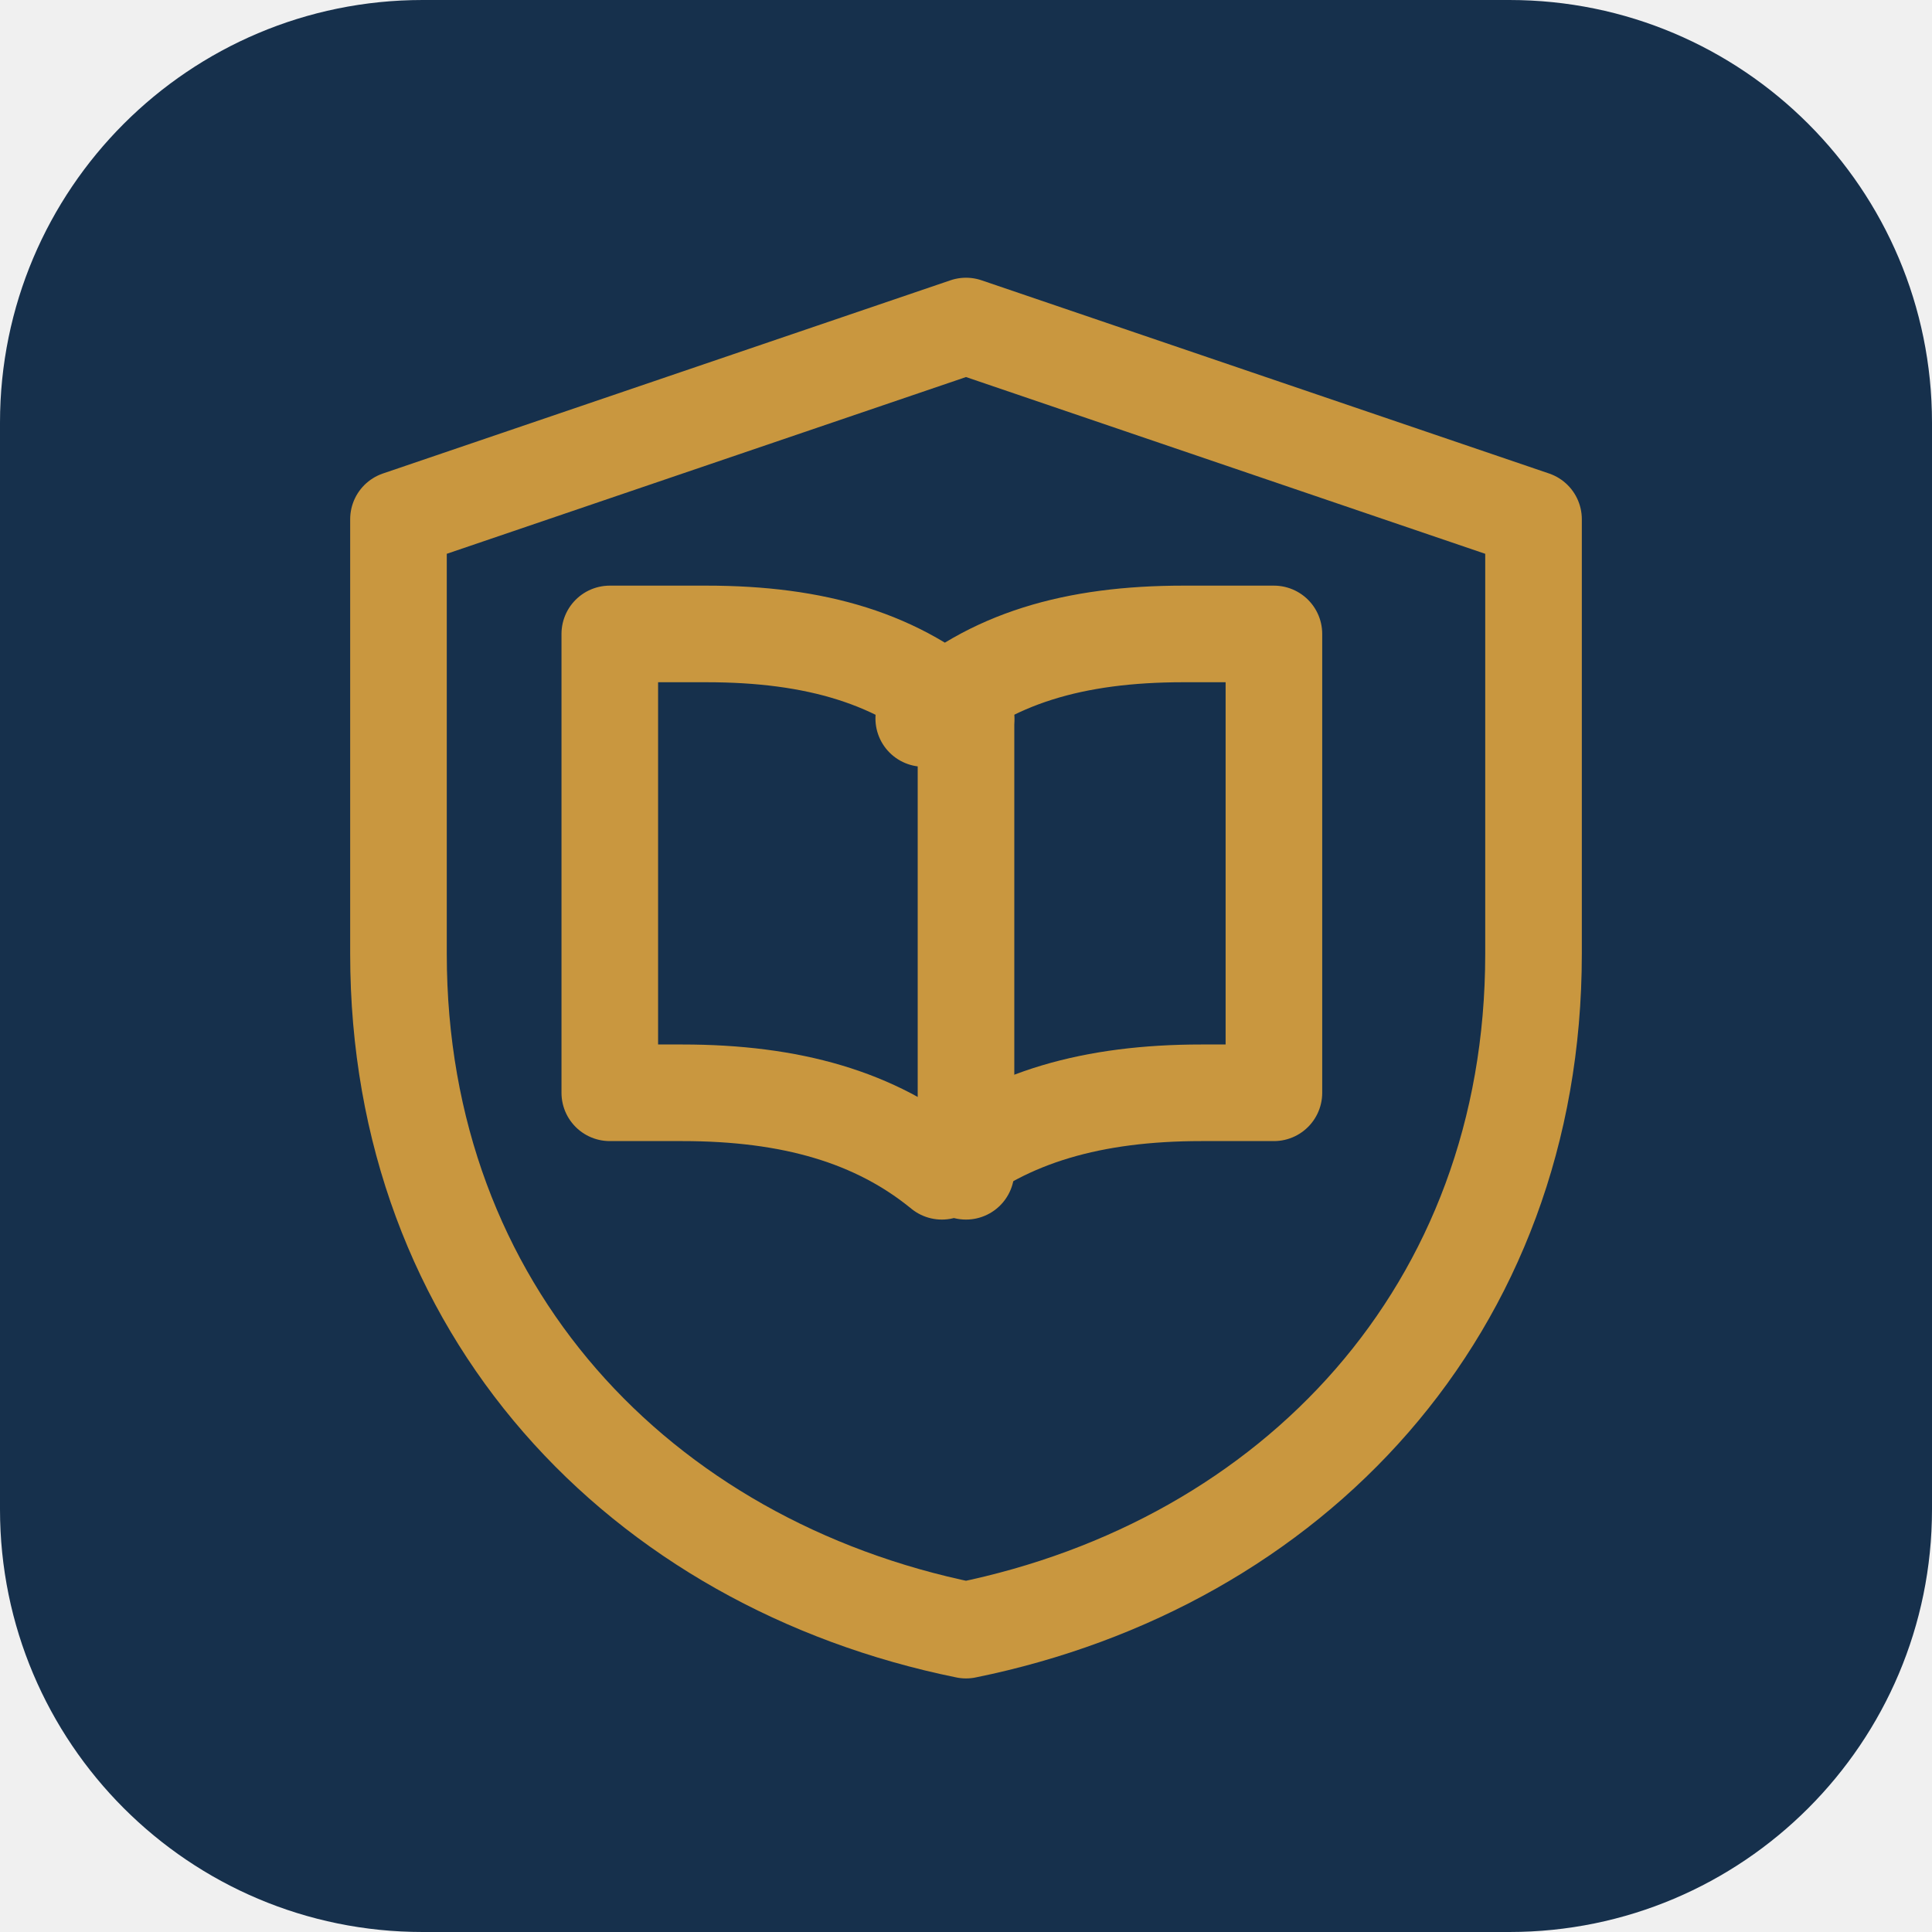
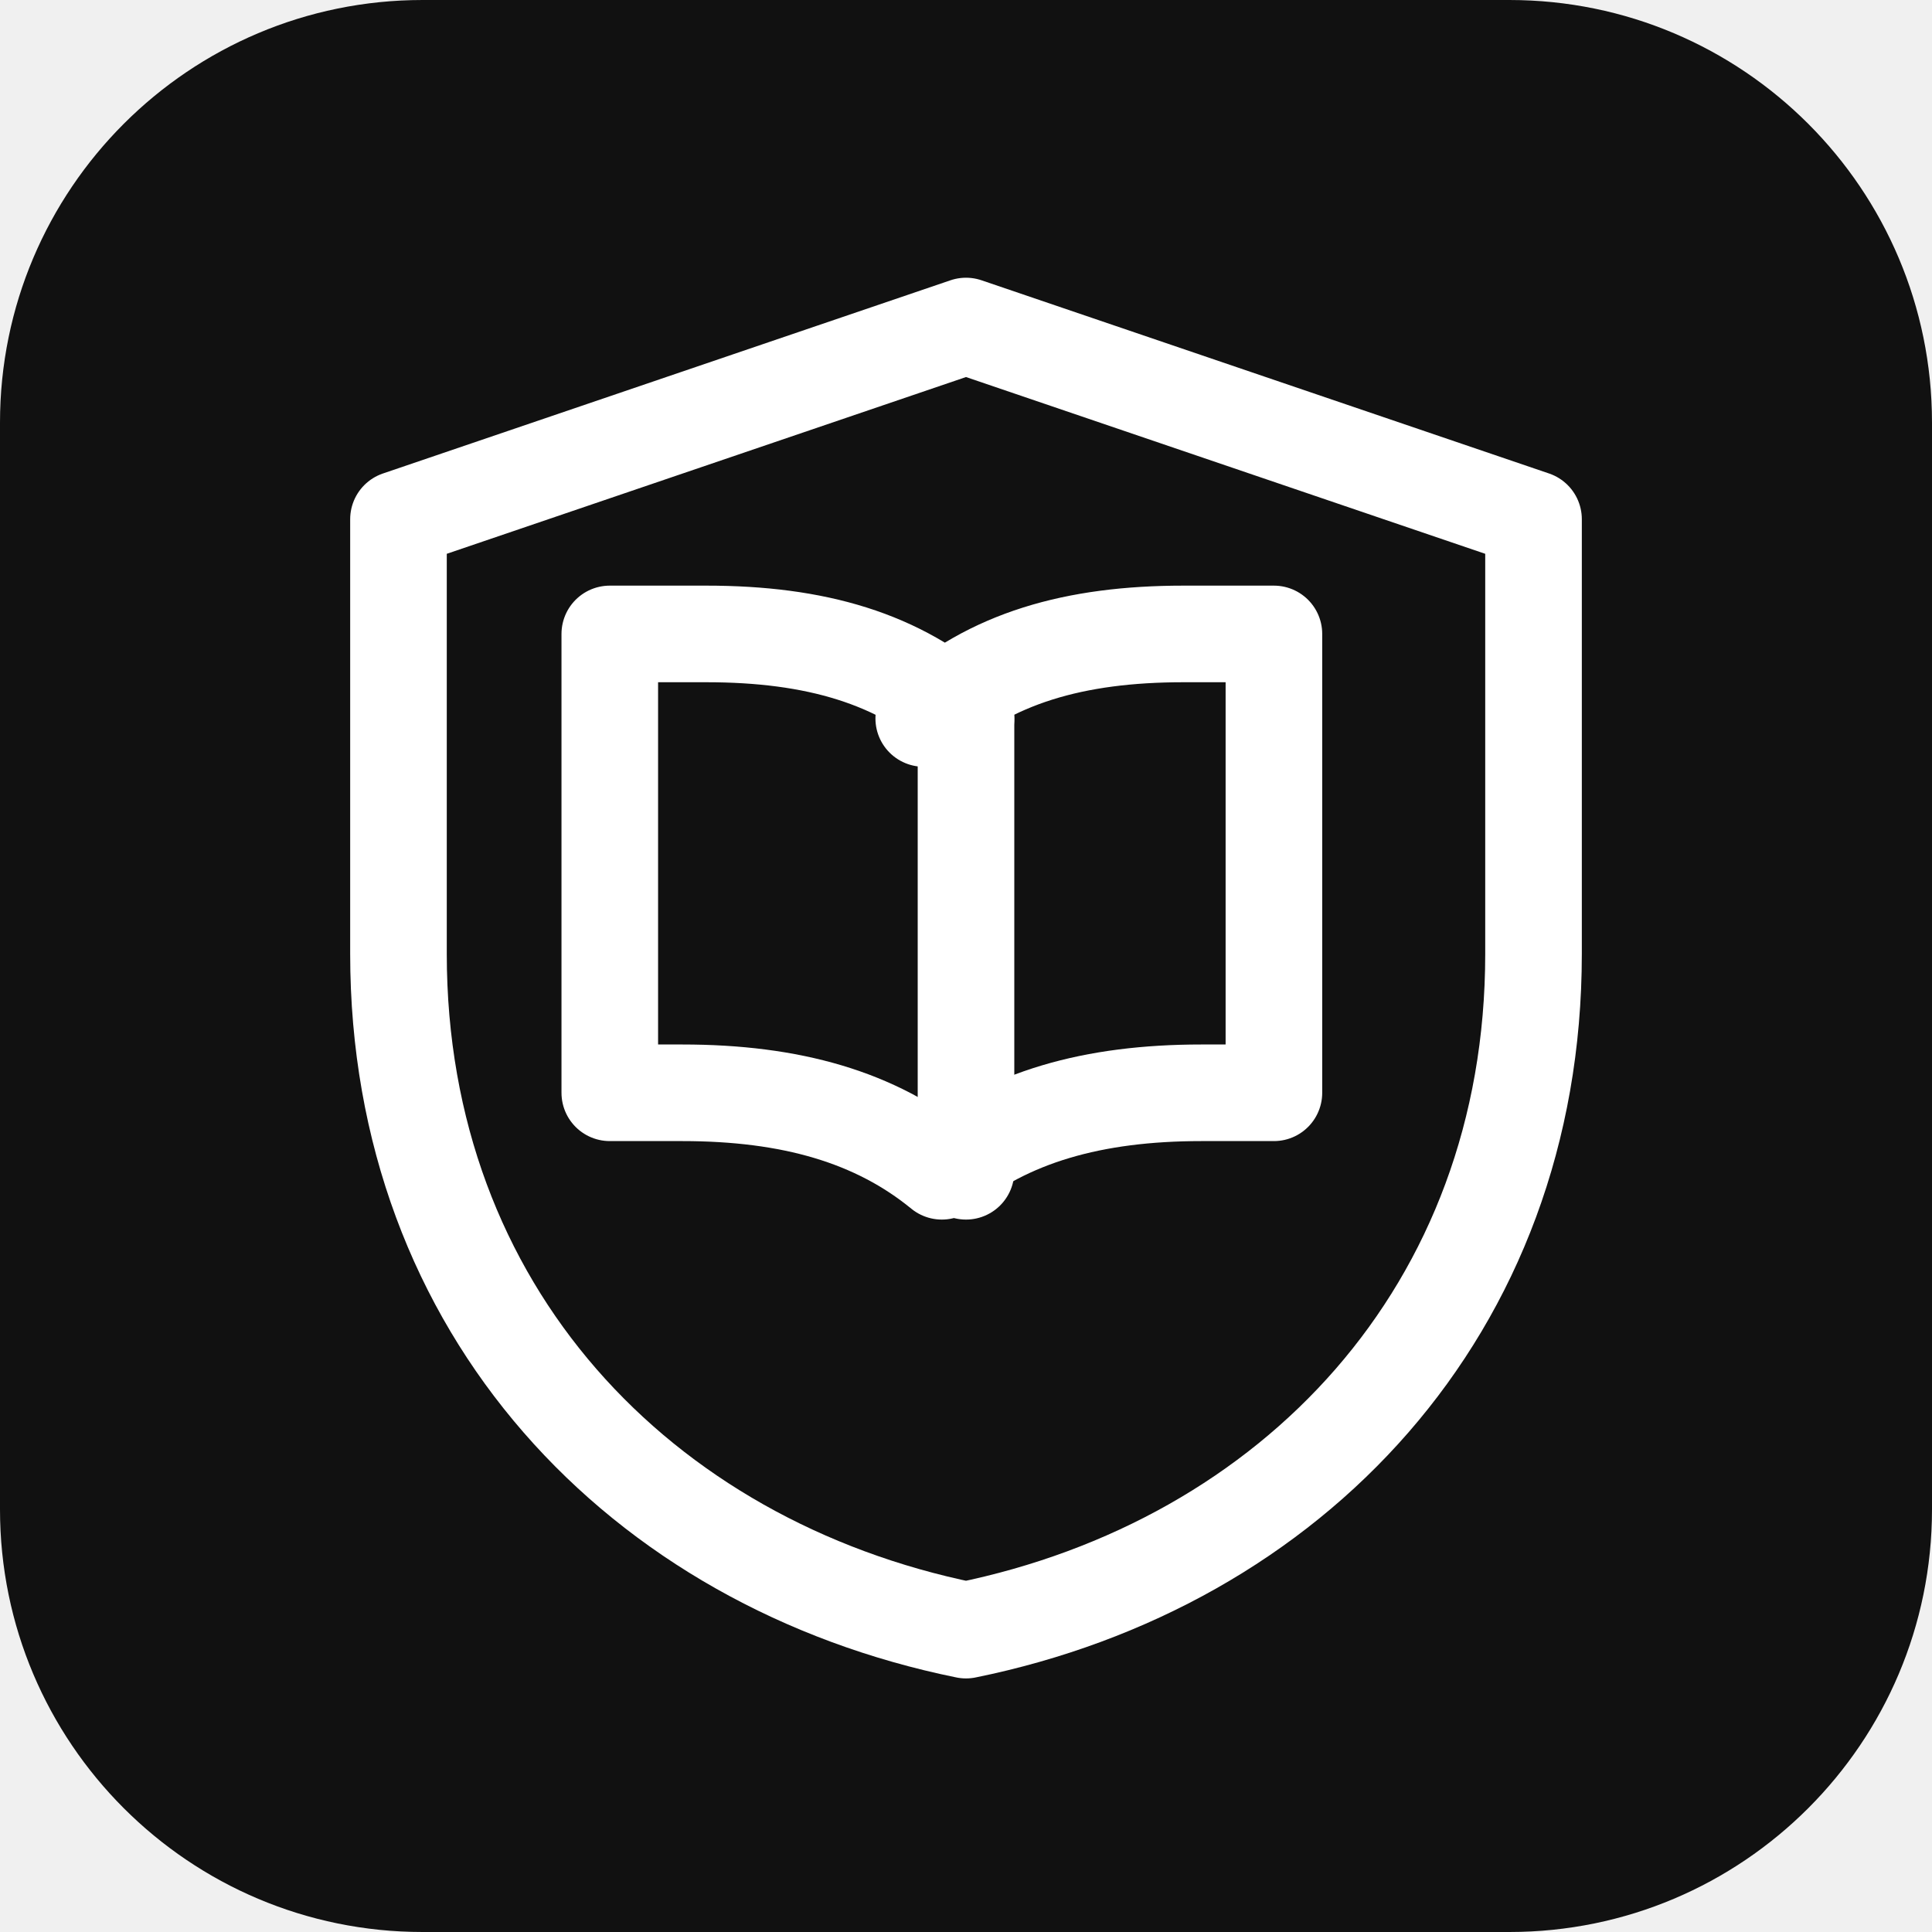
<svg xmlns="http://www.w3.org/2000/svg" viewBox="0 0 32 32" width="32" height="32">
-   <rect width="32" height="32" rx="7" fill="#16304c" />
-   <g fill="none" stroke="#c9973f" stroke-width="1.6" stroke-linecap="round" stroke-linejoin="round">
+   <rect width="32" height="32" rx="7" fill="#111111" />
+   <g fill="none" stroke="#ffffff" stroke-width="1.6" stroke-linecap="round" stroke-linejoin="round">
    <path d="M16 5.4 6.6 8.6v7.2c0 5.9 4 10.1 9.4 11.2 5.4-1.1 9.4-5.3 9.4-11.2V8.6L16 5.4Z" />
    <path d="M16 11.9c-1.1-1-2.5-1.4-4.3-1.4h-1.6v7.6h1.2c1.8 0 3.2.4 4.3 1.3 1.1-.9 2.5-1.3 4.3-1.3h1.2v-7.6h-1.5c-1.8 0-3.2.4-4.3 1.4Z" />
    <path d="M16 11.9v7.5" />
  </g>
</svg>
